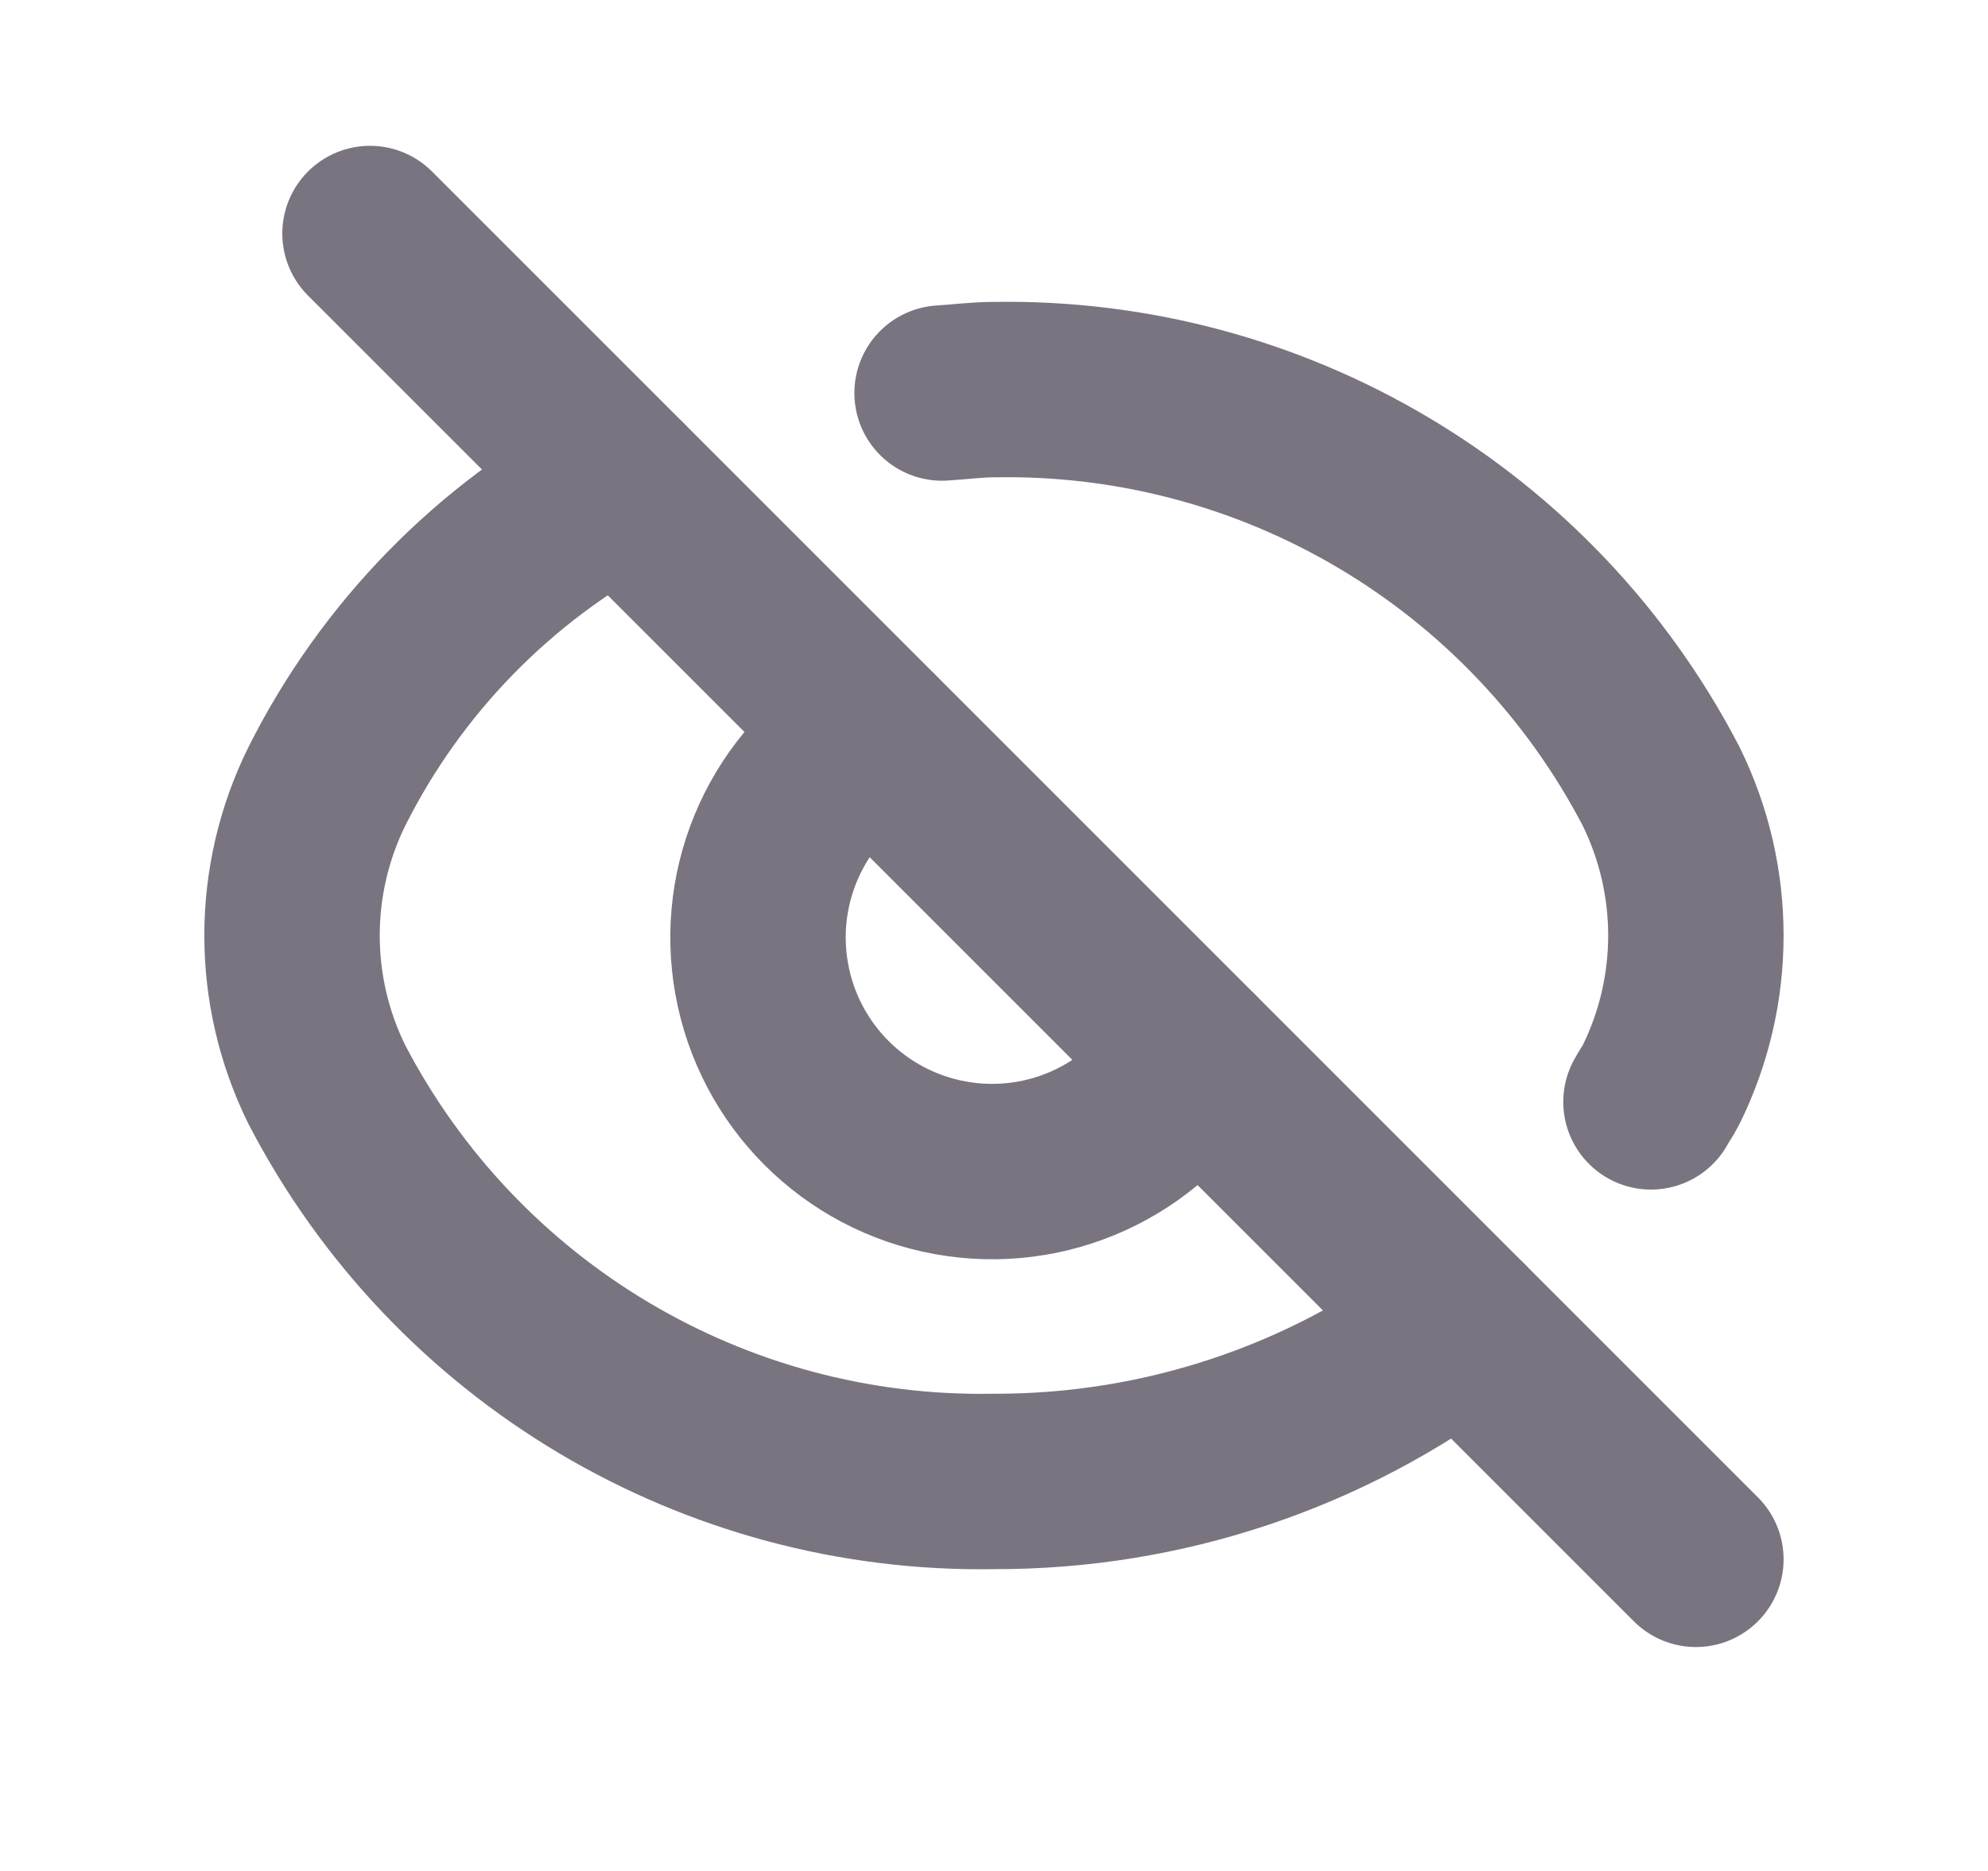
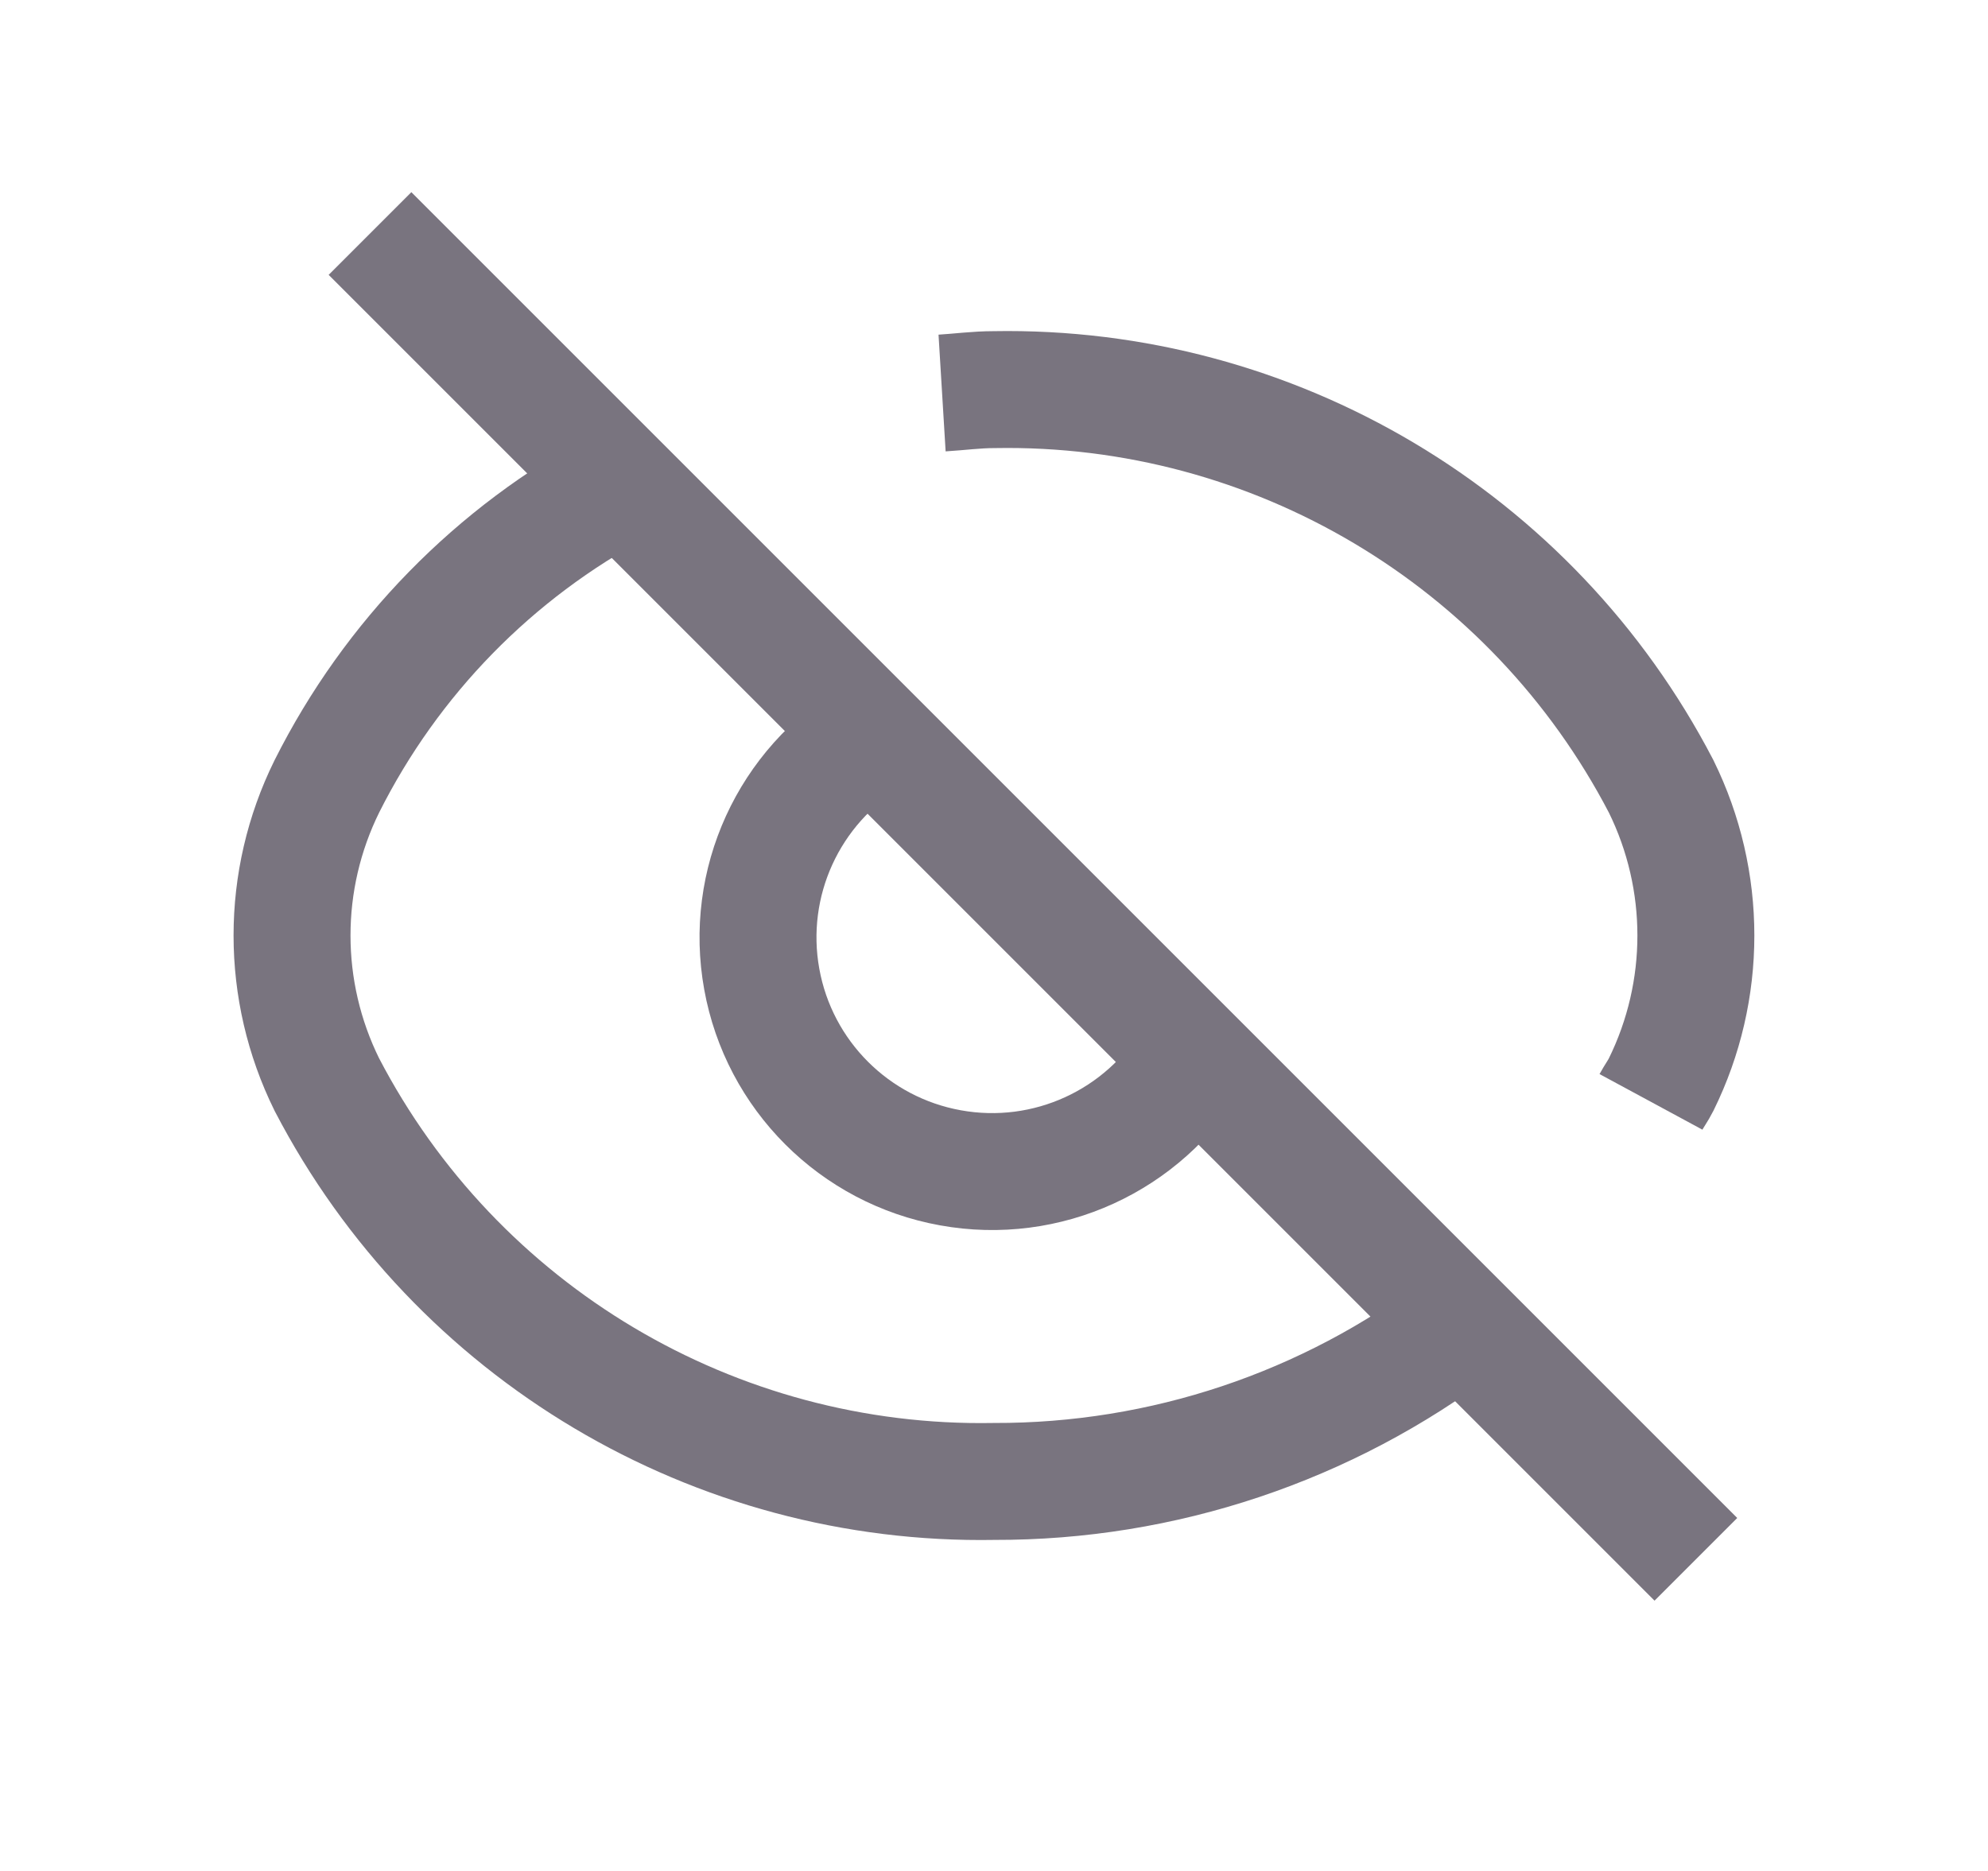
<svg xmlns="http://www.w3.org/2000/svg" width="17" height="16" viewBox="0 0 17 16" fill="none">
-   <path d="M10.205 9.038C9.779 9.757 8.951 10.136 8.128 9.987C7.306 9.839 6.662 9.195 6.514 8.373C6.365 7.55 6.744 6.722 7.462 6.296" stroke="#79747F" stroke-width="1.5" stroke-linecap="round" stroke-linejoin="round" />
-   <path d="M12.498 11.331C11.348 12.203 9.943 12.673 8.5 12.669C6.109 12.711 3.899 11.397 2.795 9.275C2.398 8.471 2.398 7.529 2.795 6.725C3.347 5.625 4.227 4.725 5.314 4.147" stroke="#79747F" stroke-width="1.5" stroke-linecap="round" stroke-linejoin="round" />
-   <path d="M14.118 9.423C14.145 9.373 14.179 9.327 14.205 9.275C14.601 8.472 14.601 7.529 14.205 6.725C13.101 4.603 10.891 3.289 8.5 3.332C8.35 3.332 8.204 3.352 8.056 3.361" stroke="#79747F" stroke-width="1.5" stroke-linecap="round" stroke-linejoin="round" />
-   <path d="M14.502 13.335L3.164 1.997" stroke="#79747F" stroke-width="1.5" stroke-linecap="round" stroke-linejoin="round" />
+   <path d="M10.205 9.038C9.779 9.757 8.951 10.136 8.128 9.987C7.306 9.839 6.662 9.195 6.514 8.373C6.365 7.55 6.744 6.722 7.462 6.296" stroke="#79747F" strokeWidth="1.5" strokeLinecap="round" strokeLinejoin="round" />
+   <path d="M12.498 11.331C11.348 12.203 9.943 12.673 8.5 12.669C6.109 12.711 3.899 11.397 2.795 9.275C2.398 8.471 2.398 7.529 2.795 6.725C3.347 5.625 4.227 4.725 5.314 4.147" stroke="#79747F" strokeWidth="1.5" strokeLinecap="round" strokeLinejoin="round" />
+   <path d="M14.118 9.423C14.145 9.373 14.179 9.327 14.205 9.275C14.601 8.472 14.601 7.529 14.205 6.725C13.101 4.603 10.891 3.289 8.5 3.332C8.35 3.332 8.204 3.352 8.056 3.361" stroke="#79747F" strokeWidth="1.5" strokeLinecap="round" strokeLinejoin="round" />
+   <path d="M14.502 13.335L3.164 1.997" stroke="#79747F" strokeWidth="1.5" strokeLinecap="round" strokeLinejoin="round" />
</svg>
